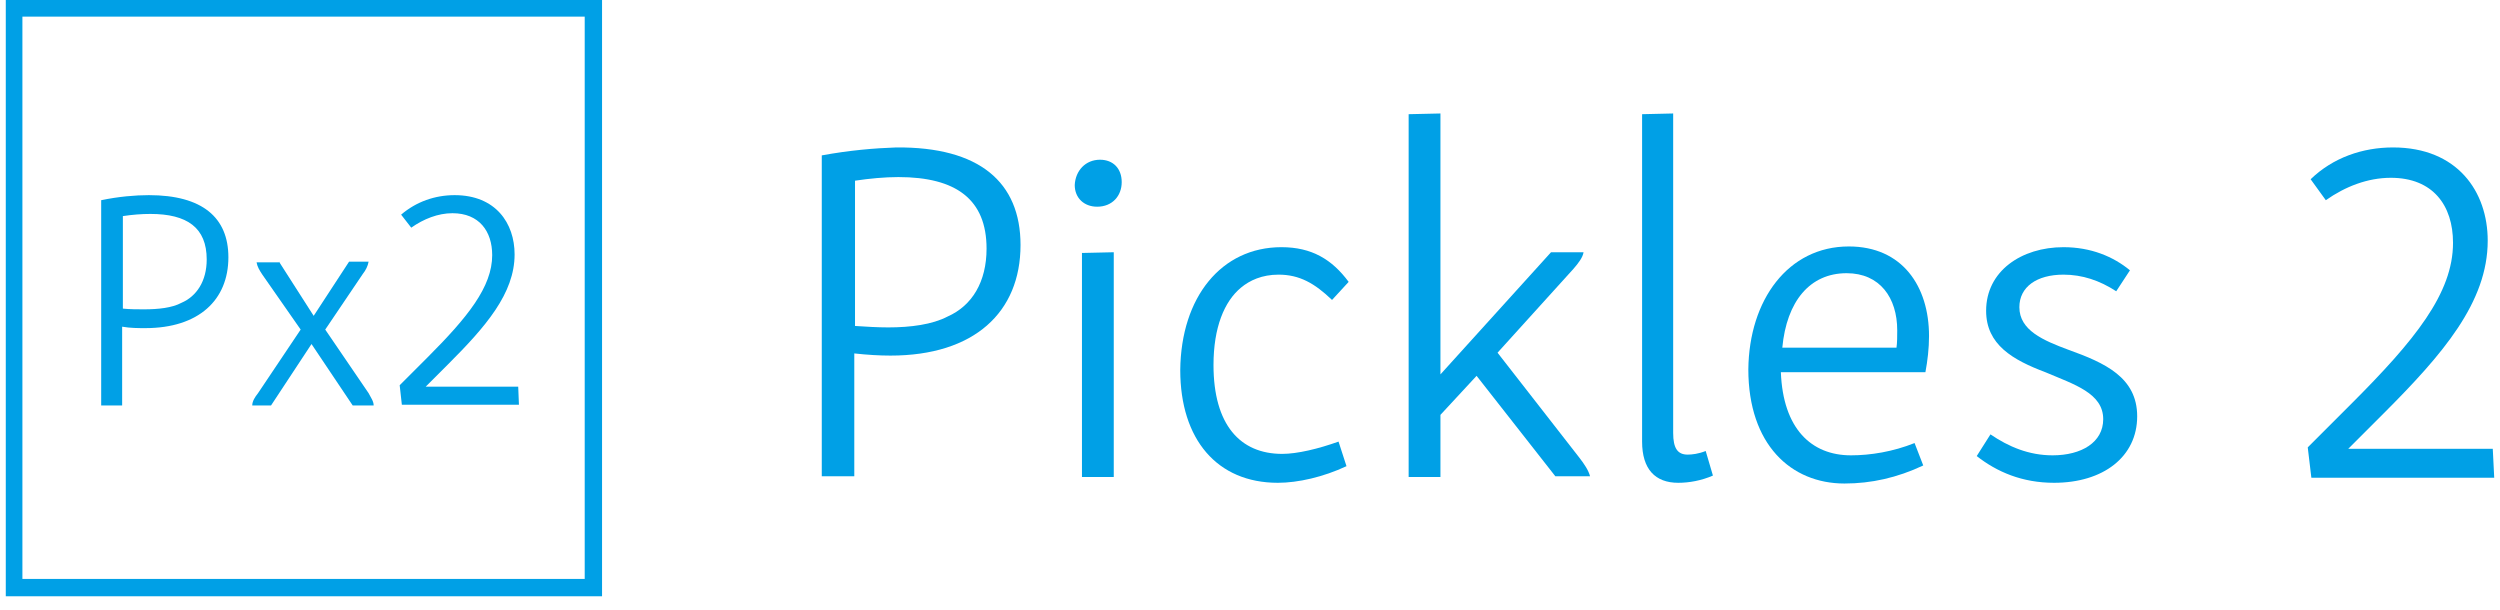
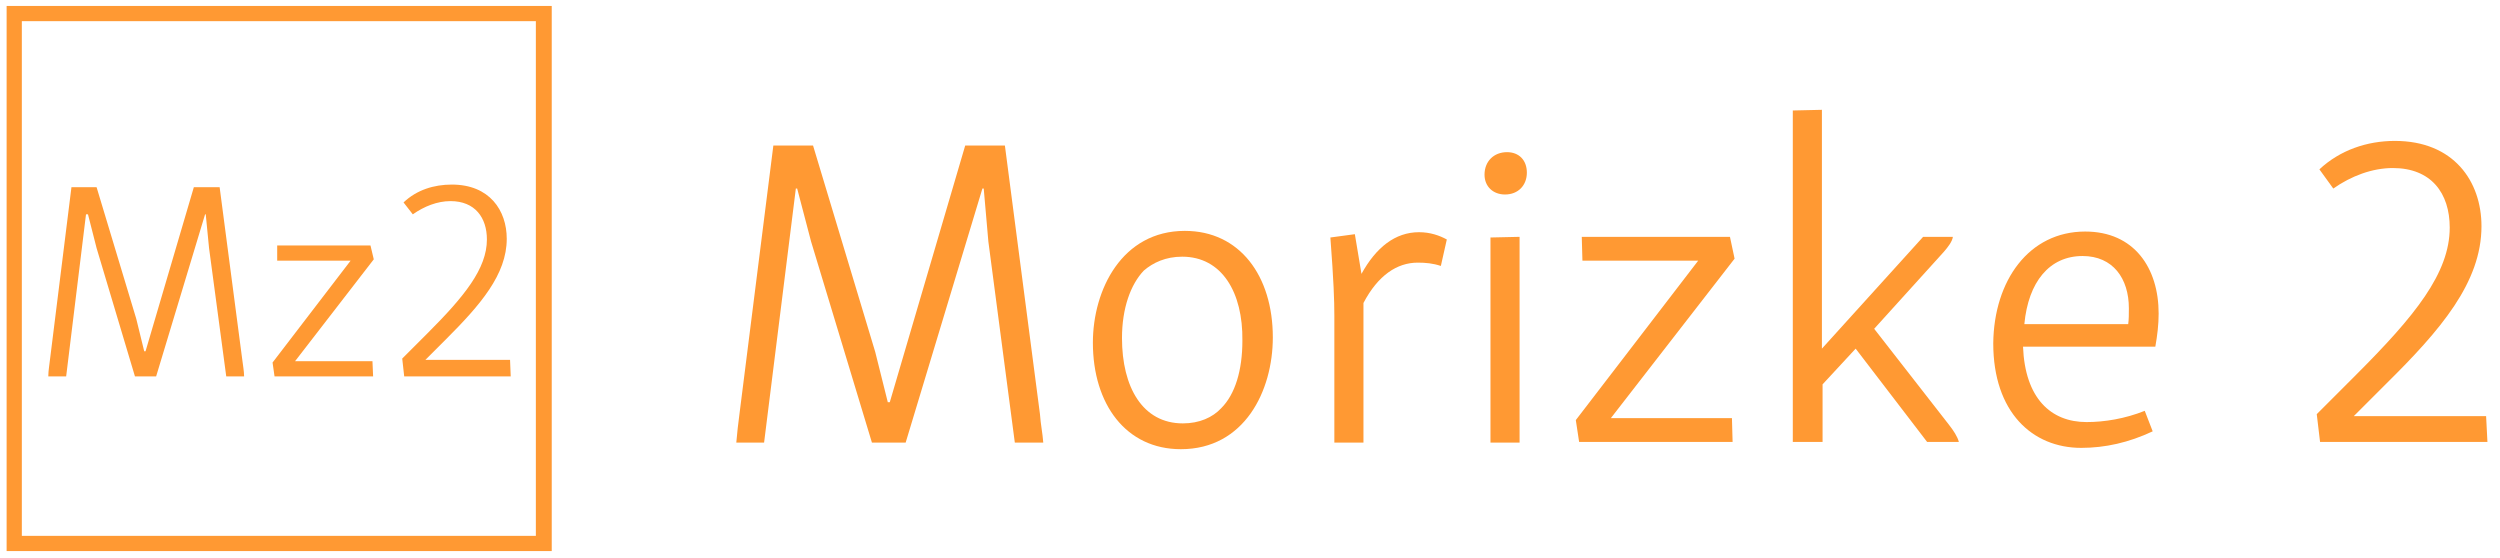
- <svg xmlns="http://www.w3.org/2000/svg" version="1.1" id="pickles2-logo" x="0px" y="0px" viewBox="0 0 345.9 84.3" enable-background="new 0 0 345.9 84.3" xml:space="preserve">
+ <svg xmlns="http://www.w3.org/2000/svg" version="1.1" id="pickles2-logo" x="0px" y="0px" viewBox="0 0 377.9 84.3" style="enable-background:new 0 0 377.9 84.3;" xml:space="preserve">
+   <style type="text/css">
+ 	.st0{fill:#FF9933;}
+ </style>
  <g>
    <g>
-       <path fill="#00a0e6" d="M124,20.4c11.5-0.1,17.2,4.8,17.2,13.5c0,9.3-6.4,15.3-18,15.3c-1.5,0-3.2-0.1-5-0.3v17h-4.5V21.5    C117.5,20.8,121,20.5,124,20.4z M131.1,43.8c3.4-1.5,5.4-4.8,5.4-9.4c0-6.8-4.2-9.9-12.2-9.9c-1.9,0-4,0.2-6,0.5v20.1    c1.5,0.1,3.1,0.2,4.6,0.2C126,45.3,129,44.9,131.1,43.8z" />
-       <path fill="#00a0e6" d="M152.2,22.1c1.8,0,3,1.2,3,3.1c0,1.9-1.3,3.4-3.4,3.4c-1.8,0-3.1-1.2-3.1-3    C148.8,23.6,150.2,22.1,152.2,22.1z M154.1,34.9V66h-4.4V35L154.1,34.9z" />
-       <path fill="#00a0e6" d="M177.3,34.2c4.2,0,7,1.7,9.3,4.8l-2.3,2.5c-2.4-2.3-4.5-3.5-7.4-3.5c-2.3,0-4,0.8-5.2,1.8    c-2.3,1.9-3.8,5.5-3.8,10.7c0,8.3,3.7,12.3,9.5,12.3c2.1,0,5-0.7,7.8-1.7l1.1,3.4c-3.2,1.5-6.7,2.3-9.5,2.3    c-8.4,0-13.5-6-13.5-15.6C163.4,41.1,169,34.2,177.3,34.2z" />
-       <path fill="#00a0e6" d="M219.1,34.9c-0.1,0.7-0.7,1.5-1.4,2.3l-10.5,11.6l11.3,14.5c0.7,0.9,1.3,1.8,1.5,2.6h-4.8L204.3,52    l-5,5.4V66h-4.4V15.8l4.4-0.1v36.1l15.3-16.9H219.1z" />
-       <path fill="#00a0e6" d="M231.5,15.7v44.2c0,2.1,0.6,3,2,3c0.6,0,1.5-0.1,2.5-0.5l1,3.4c-1.6,0.7-3.3,1-4.8,1c-3.2,0-5-1.9-5-5.7    V15.8L231.5,15.7z" />
-       <path fill="#00a0e6" d="M255.8,34.1c7.4,0,11.1,5.5,11.1,12.4c0,1.7-0.2,3.4-0.5,5h-20c0.3,7.8,4.2,11.5,9.7,11.5    c2.7,0,5.8-0.5,8.8-1.7l1.2,3.1c-3.6,1.7-7.2,2.5-10.9,2.5c-7.4,0-13.3-5.4-13.3-15.8C242,41.5,247.4,34.1,255.8,34.1z     M246.6,48.1h15.8c0.1-0.7,0.1-1.6,0.1-2.4c0-4.5-2.4-7.9-7-7.9C250.4,37.8,247.2,41.7,246.6,48.1z" />
-       <path fill="#00a0e6" d="M285.5,34.2c3.8,0,6.9,1.3,9.2,3.2l-1.9,2.9c-2.3-1.5-4.7-2.3-7.3-2.3c-3.7,0-6.1,1.7-6.1,4.5    c0,3.2,3.3,4.6,6.8,5.9c5,1.8,9.5,3.8,9.5,9.2c0,5.6-4.7,9.2-11.5,9.2c-4.4,0-7.9-1.5-10.7-3.7l1.9-3c2.5,1.7,5.3,2.9,8.6,2.9    c4,0,7-1.8,7-5c0-3.6-4-4.8-8-6.5c-4.5-1.7-8.2-3.8-8.2-8.5C274.8,37.5,279.7,34.2,285.5,34.2z" />
-       <path fill="#00a0e6" d="M331.1,20.4c8.9,0,13.1,6.1,13.1,12.9c0,8.5-6.2,15.7-14.4,23.9l-4.9,4.9h20l0.2,4h-25.3l-0.5-4.2l6-6    c8.8-8.8,14.1-15.3,14.1-22.3c0-5.2-2.8-9-8.6-9c-3.2,0-6.3,1.2-9,3.1l-2.1-2.9C322.8,21.8,326.9,20.4,331.1,20.4z" />
+       <path class="st0" d="M151.9,22l5.3,40.6c0.1,1.5,0.4,2.9,0.5,4.3h-4.3l-4-30.4l-0.7-8h-0.2l-11.6,38.4h-5.1l-9.2-30.4l-2.1-8h-0.2    l-4.8,38.4h-4.2c0.1-1.3,0.3-3,0.5-4.5l5.1-40.4h6l9.4,31.2l1.9,7.6h0.3L145.9,22H151.9z" />
+       <path class="st0" d="M179.1,34.9c8.3,0,13.3,6.8,13.3,16.1c0,8.1-4.3,16.9-13.9,16.9c-8.3,0-13.3-6.8-13.3-16.1    C165.2,43.8,169.6,34.9,179.1,34.9z M178.7,38.8c-2.5,0-4.4,0.9-5.8,2.1c-2,2.1-3.3,5.7-3.3,10.2c0,7.4,3.1,12.9,9.2,12.9    c2.5,0,4.5-0.9,5.8-2.3c2.1-2.1,3.2-5.7,3.2-10.2C187.9,44.2,184.7,38.8,178.7,38.8z" />
+       <path class="st0" d="M204.8,35.4l1,6c2.2-4,5.1-6.3,8.7-6.3c1.7,0,3.1,0.5,4.2,1.1l-0.9,4c-1.2-0.4-2.3-0.5-3.5-0.5    c-3.1,0-6,1.9-8.2,6.1v21.1h-4.4V47.7c0-2.3-0.1-5.2-0.6-11.8L204.8,35.4z" />
+       <path class="st0" d="M227.8,23c1.8,0,3,1.2,3,3.1c0,1.9-1.3,3.3-3.3,3.3c-1.8,0-3.1-1.2-3.1-3C224.4,24.4,225.8,23,227.8,23z     M229.7,35.8v31.1h-4.4v-31L229.7,35.8z" />
+       <path class="st0" d="M261.5,35.8l0.7,3.3l-18.7,24.1h18.3l0.1,3.6h-23.2l-0.5-3.3l18.5-24.1h-17.5l-0.1-3.6H261.5z" />
+       <path class="st0" d="M295.2,35.8c-0.1,0.7-0.7,1.5-1.4,2.3l-10.5,11.6l11.3,14.5c0.7,0.9,1.3,1.8,1.5,2.6h-4.8l-10.8-14.1l-5,5.4    v8.7H271V16.7l4.4-0.1v36.1l15.3-16.9H295.2z" />
+       <path class="st0" d="M315.2,35c7.4,0,11.1,5.5,11.1,12.4c0,1.7-0.2,3.3-0.5,5h-20c0.3,7.8,4.2,11.4,9.6,11.4    c2.7,0,5.8-0.5,8.8-1.7l1.2,3.1c-3.6,1.7-7.2,2.5-10.8,2.5c-7.4,0-13.3-5.4-13.3-15.8C301.4,42.4,306.7,35,315.2,35z M306,49h15.7    c0.1-0.7,0.1-1.6,0.1-2.4c0-4.5-2.4-7.9-7-7.9C309.8,38.7,306.6,42.6,306,49z" />
+       <path class="st0" d="M362,21.3c8.9,0,13.1,6.1,13.1,12.9c0,8.5-6.2,15.7-14.4,23.8l-4.9,4.9h20l0.2,3.9h-25.3l-0.5-4.2l6-6    c8.8-8.8,14.1-15.3,14.1-22.2c0-5.2-2.8-9-8.6-9c-3.1,0-6.3,1.2-9,3.1l-2.1-2.9C353.7,22.7,357.8,21.3,362,21.3z" />
    </g>
    <g>
-       <path fill="#00a0e6" d="M20.6,27c7.4,0,11,3.1,11,8.6c0,5.9-4.1,9.8-11.5,9.8c-0.9,0-2.1,0-3.2-0.2v10.9h-2.9V27.7    C16.4,27.2,18.7,27,20.6,27z M25.1,41.9c2.1-0.9,3.5-3,3.5-6c0-4.4-2.7-6.3-7.8-6.3c-1.2,0-2.5,0.1-3.8,0.3v12.8    c1,0.1,2,0.1,2.9,0.1C21.9,42.8,23.8,42.6,25.1,41.9z" />
-       <path fill="#00a0e6" d="M38.6,36.2l4.8,7.5h0l4.9-7.5H51c-0.1,0.6-0.4,1.2-0.8,1.7L45,45.6l6,8.8c0.3,0.6,0.7,1.1,0.7,1.7h-2.9    l-5.7-8.5h0l-5.6,8.5h-2.6c0-0.6,0.4-1.2,0.8-1.7l5.9-8.8L36.3,38c-0.4-0.6-0.7-1.1-0.8-1.7H38.6z" />
-       <path fill="#00a0e6" d="M62.9,27c5.7,0,8.3,3.9,8.3,8.2c0,5.4-4,10-9.2,15.2l-3.1,3.1h12.8l0.1,2.5H55.6l-0.3-2.7l3.8-3.8    c5.6-5.6,9-9.8,9-14.2c0-3.3-1.8-5.8-5.5-5.8c-2,0-4,0.8-5.7,2l-1.4-1.8C57.6,27.9,60.2,27,62.9,27z" />
+       <path class="st0" d="M33.2,28.3l3.4,25.9c0.1,0.9,0.3,1.9,0.3,2.7h-2.7l-2.6-19.4l-0.5-5.1H31l-7.4,24.5h-3.2l-5.8-19.4l-1.3-5.1    H13l-3,24.5H7.3c0-0.9,0.2-1.9,0.3-2.9l3.2-25.7h3.8l6,19.9l1.2,4.9h0.2l7.3-24.8H33.2z" />
+       <path class="st0" d="M56,37.1l0.5,2.1L44.6,54.6h11.7l0.1,2.3H41.5l-0.3-2.1L53,39.4H41.9l0-2.3H56z" />
+       <path class="st0" d="M68.3,27.9c5.7,0,8.3,3.9,8.3,8.2c0,5.4-4,10-9.2,15.2l-3.1,3.1h12.8l0.1,2.5H61.1l-0.3-2.7l3.8-3.8    c5.6-5.6,9-9.8,9-14.2c0-3.3-1.8-5.8-5.5-5.8c-2,0-4,0.8-5.7,2L61,30.6C63,28.7,65.6,27.9,68.3,27.9z" />
    </g>
-     <path fill="#00a0e6" d="M0.8,0v82.5h82.5V0H0.8z M3.1,80.1V2.3h77.8v77.8H3.1z" />
+     <path class="st0" d="M1,0.9v82.4h82.4V0.9H1z M3.3,81V3.2H81V81H3.3z" />
  </g>
</svg>
